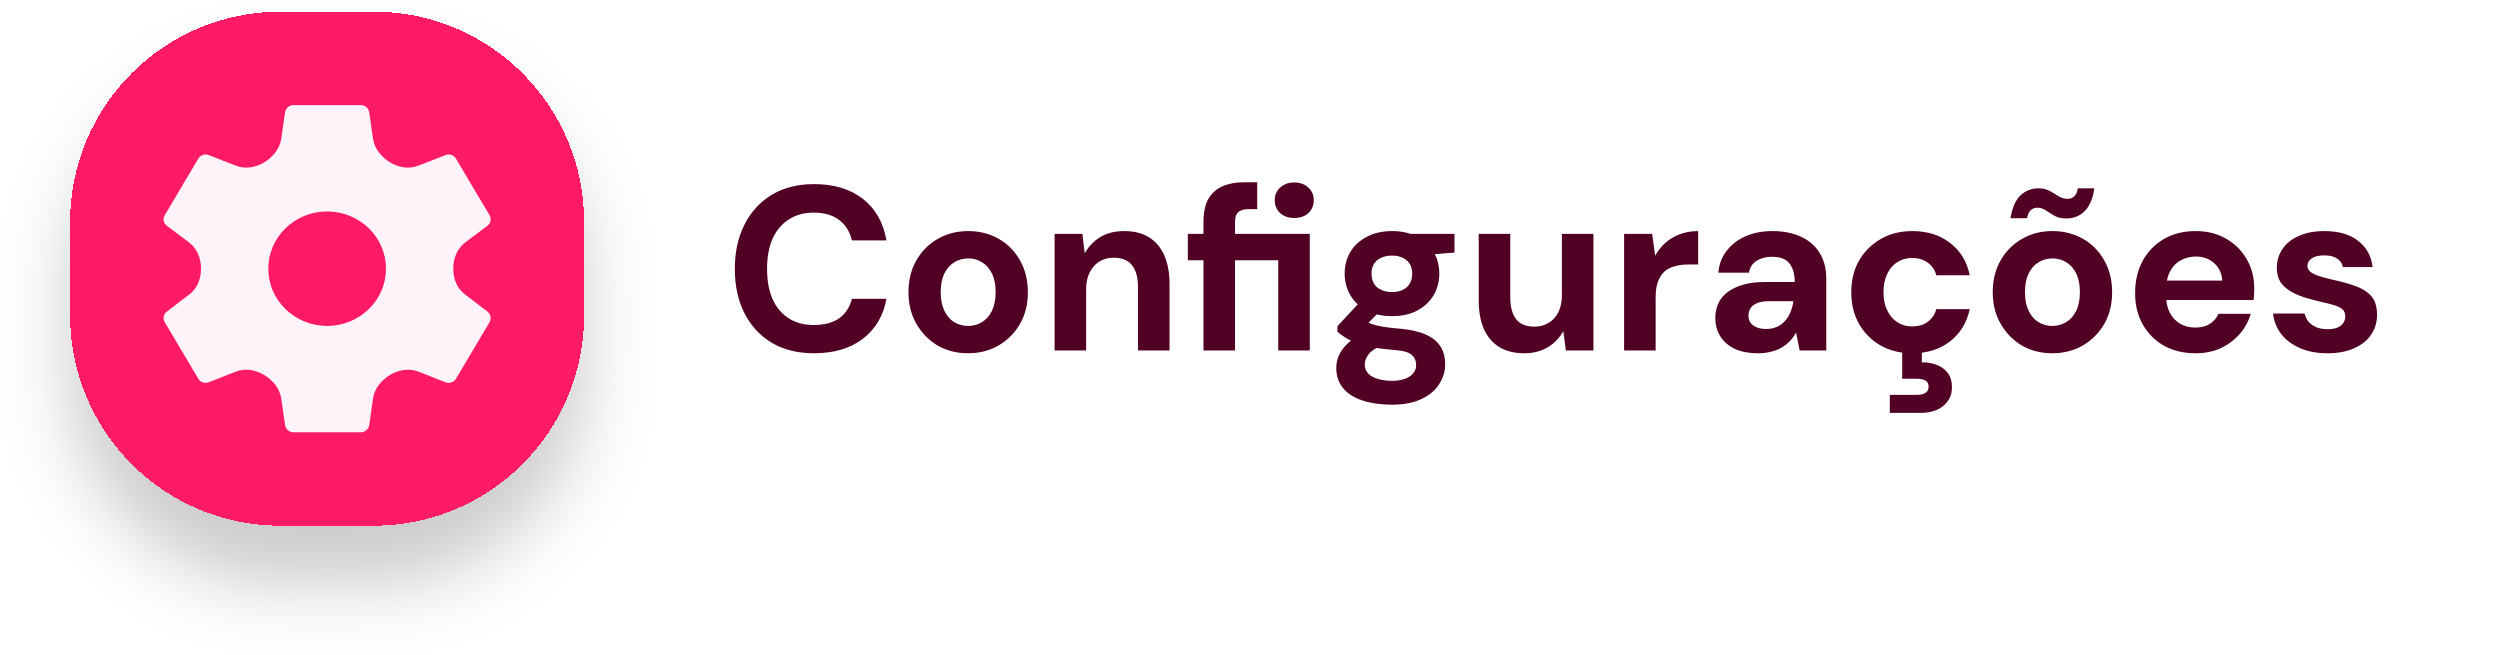
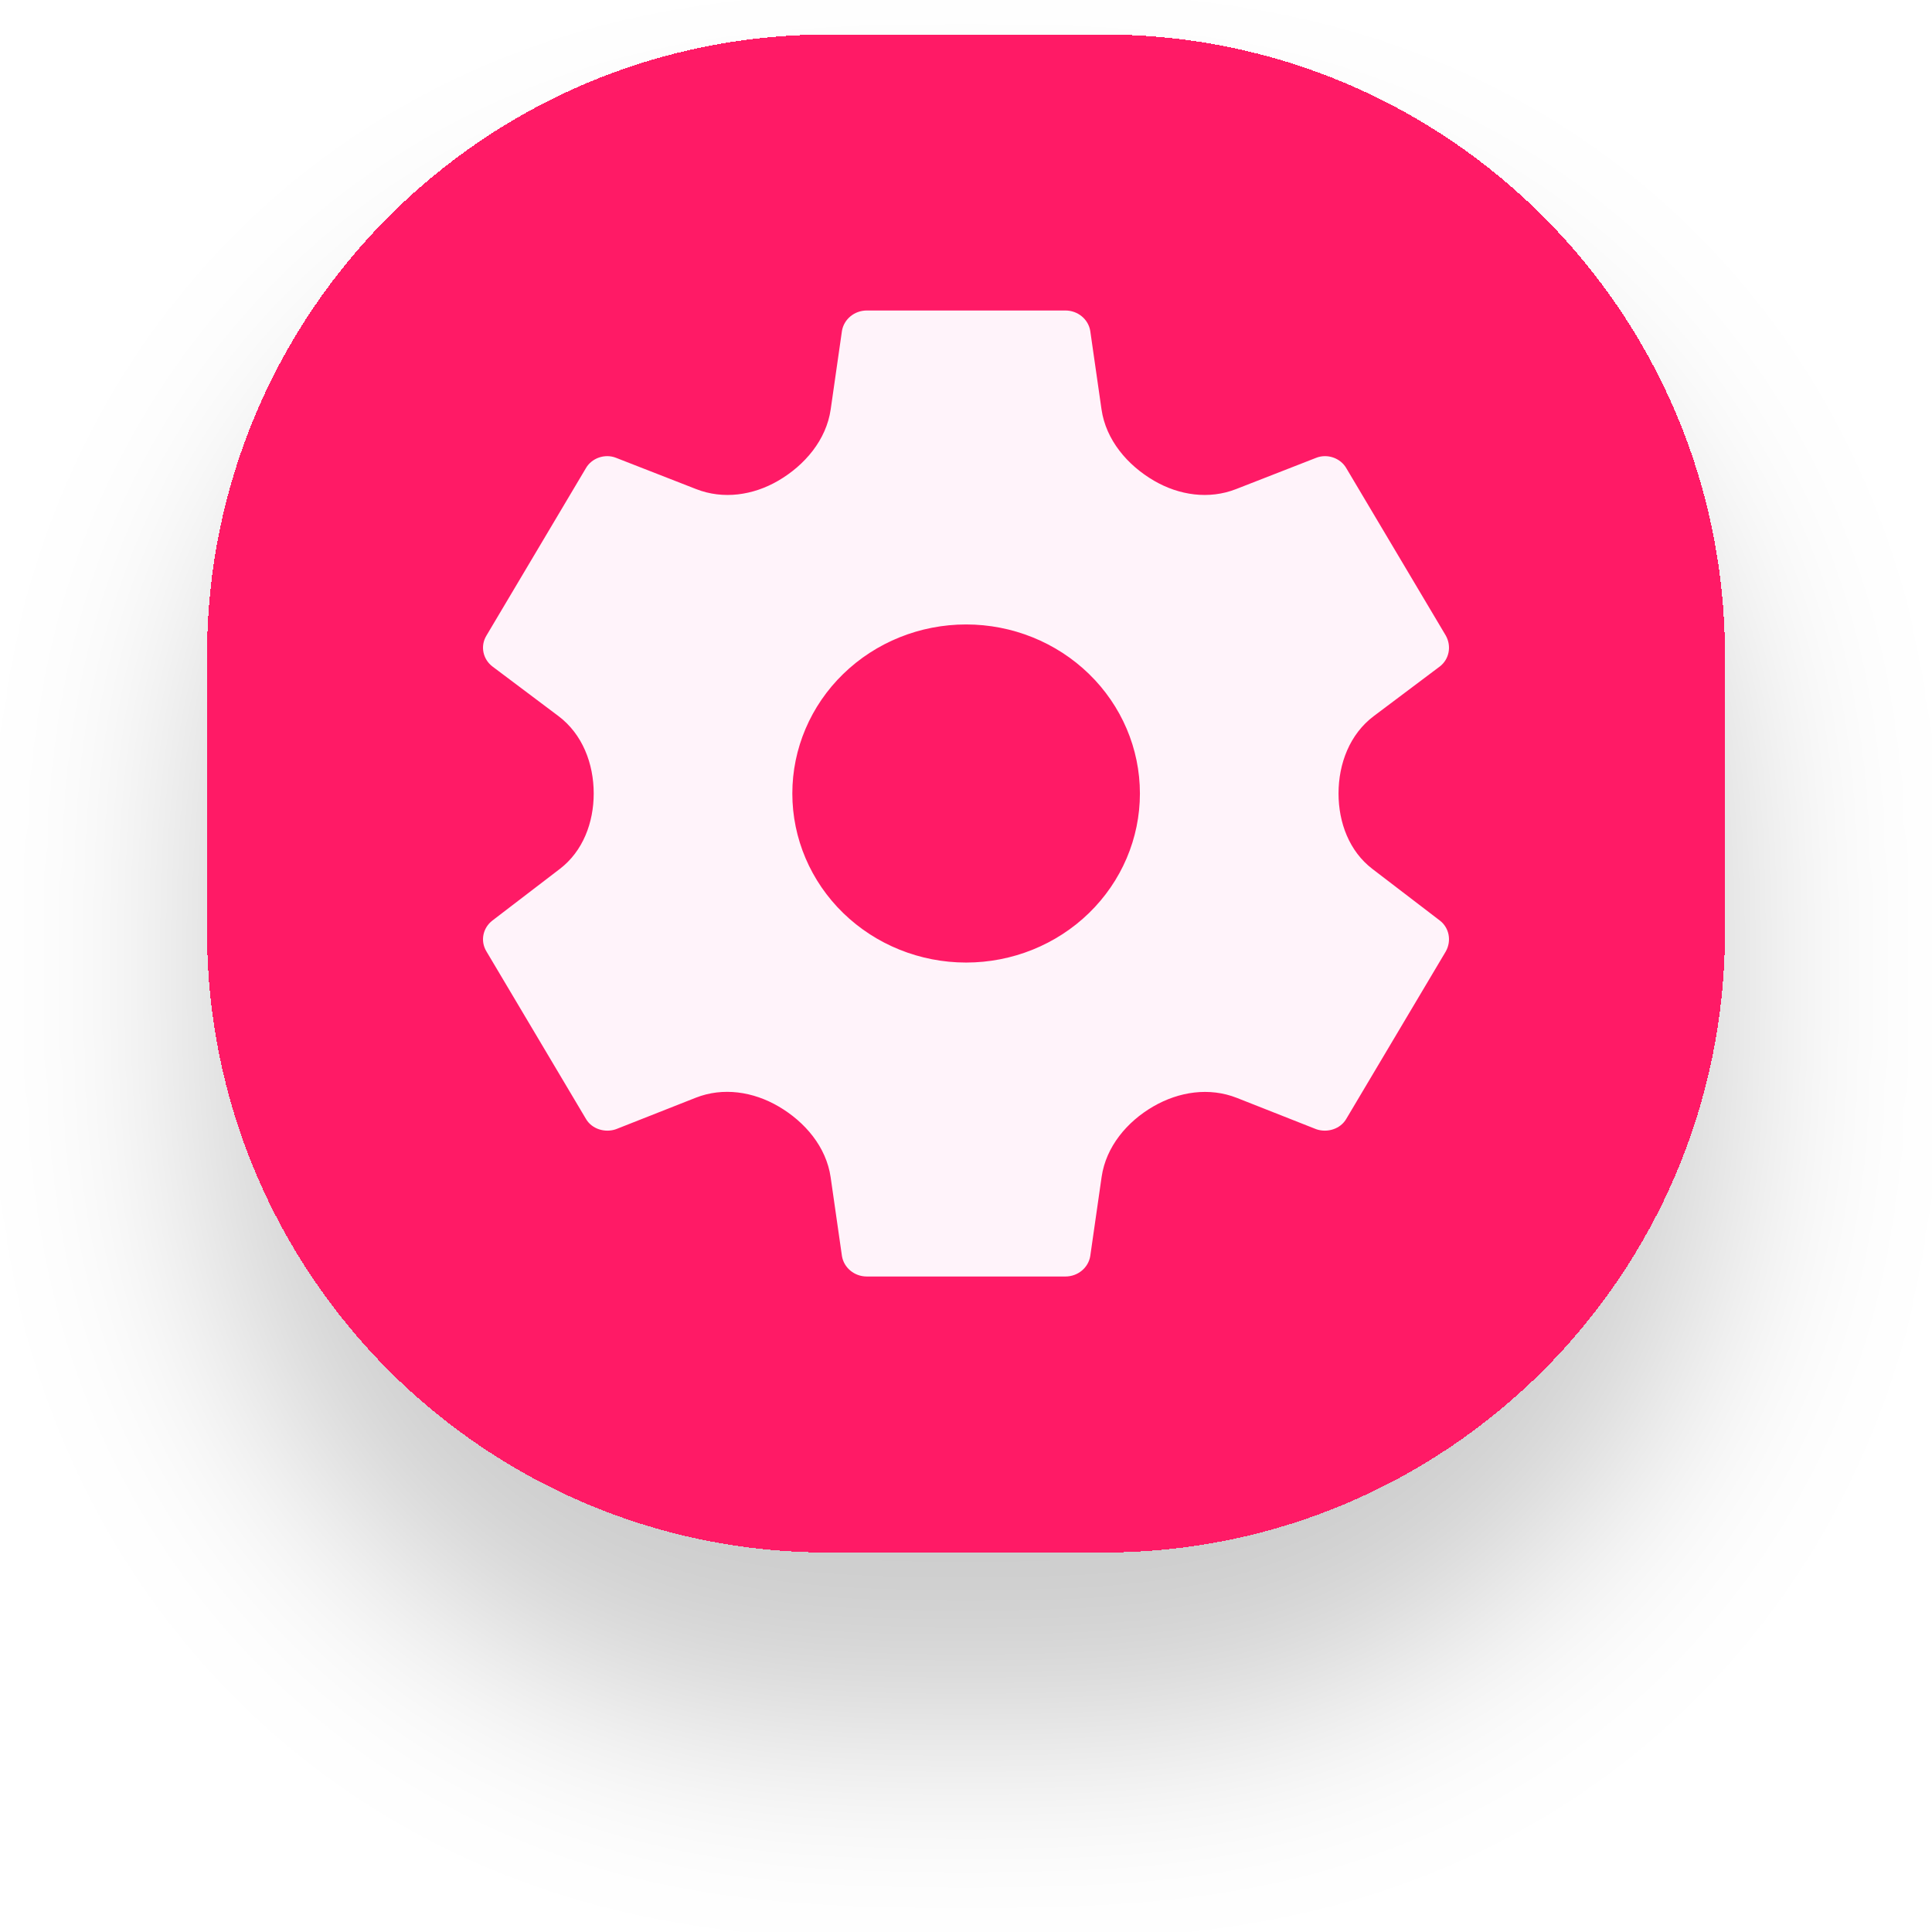
- <svg xmlns="http://www.w3.org/2000/svg" width="214" height="56" viewBox="0 0 214 56" fill="none">
-   <g filter="url(#filter0_d_670_244)">
+ <svg xmlns="http://www.w3.org/2000/svg" width="56" height="56" viewBox="0 0 56 56" fill="none">
+   <g filter="url(#filter0_d_710_245)">
    <rect x="6" y="1" width="44" height="44" rx="18" fill="#FF1A66" shape-rendering="crispEdges" />
-     <path d="M28.003 27.9C26.667 27.9 25.386 27.384 24.441 26.465C23.496 25.546 22.966 24.3 22.966 23C22.966 21.7 23.496 20.454 24.441 19.535C25.386 18.616 26.667 18.1 28.003 18.1C29.339 18.1 30.62 18.616 31.565 19.535C32.51 20.454 33.041 21.7 33.041 23C33.041 24.3 32.51 25.546 31.565 26.465C30.62 27.384 29.339 27.9 28.003 27.9ZM39.779 25.186C39.109 24.674 38.798 23.843 38.798 23V23V23C38.798 22.131 39.125 21.278 39.82 20.756L41.734 19.318C42.007 19.108 42.079 18.73 41.907 18.422L39.028 13.578C38.855 13.27 38.467 13.144 38.15 13.27L35.827 14.177C35.042 14.484 34.178 14.358 33.45 13.934V13.934C32.677 13.484 32.055 12.75 31.928 11.866L31.601 9.588C31.544 9.252 31.241 9 30.882 9H25.125C24.765 9 24.463 9.252 24.405 9.588L24.078 11.866C23.951 12.75 23.329 13.484 22.557 13.934V13.934C21.828 14.358 20.965 14.484 20.179 14.177L17.856 13.27C17.54 13.144 17.151 13.27 16.978 13.578L14.1 18.422C13.913 18.73 13.999 19.108 14.273 19.318L16.187 20.756C16.881 21.278 17.209 22.131 17.209 23V23V23C17.209 23.843 16.897 24.674 16.227 25.186L14.273 26.682C13.999 26.892 13.913 27.27 14.1 27.578L16.978 32.422C17.151 32.73 17.54 32.842 17.856 32.73L20.165 31.819C20.958 31.506 21.833 31.641 22.568 32.071V32.071C23.335 32.519 23.951 33.246 24.077 34.126L24.405 36.412C24.463 36.748 24.765 37 25.125 37H30.882C31.241 37 31.544 36.748 31.601 36.412L31.931 34.114C32.057 33.24 32.665 32.513 33.429 32.071V32.071C34.172 31.641 35.052 31.508 35.851 31.823L38.15 32.73C38.467 32.842 38.855 32.73 39.028 32.422L41.907 27.578C42.079 27.27 42.007 26.892 41.734 26.682L39.779 25.186Z" fill="#FFF3FA" />
+     <path d="M28.003 27.9C26.667 27.9 25.386 27.384 24.441 26.465C23.496 25.546 22.966 24.3 22.966 23C22.966 21.7 23.496 20.454 24.441 19.535C25.386 18.616 26.667 18.1 28.003 18.1C29.339 18.1 30.62 18.616 31.565 19.535C32.51 20.454 33.041 21.7 33.041 23C33.041 24.3 32.51 25.546 31.565 26.465C30.62 27.384 29.339 27.9 28.003 27.9ZM39.779 25.186C39.109 24.674 38.798 23.843 38.798 23C38.798 22.131 39.125 21.278 39.82 20.756L41.734 19.318C42.007 19.108 42.079 18.73 41.907 18.422L39.028 13.578C38.855 13.27 38.467 13.144 38.15 13.27L35.827 14.177C35.042 14.484 34.178 14.358 33.45 13.934C32.677 13.484 32.055 12.75 31.928 11.866L31.601 9.588C31.544 9.252 31.241 9 30.882 9H25.125C24.765 9 24.463 9.252 24.405 9.588L24.078 11.866C23.951 12.75 23.329 13.484 22.557 13.934C21.828 14.358 20.965 14.484 20.179 14.177L17.856 13.27C17.54 13.144 17.151 13.27 16.978 13.578L14.1 18.422C13.913 18.73 13.999 19.108 14.273 19.318L16.187 20.756C16.881 21.278 17.209 22.131 17.209 23C17.209 23.843 16.897 24.674 16.227 25.186L14.273 26.682C13.999 26.892 13.913 27.27 14.1 27.578L16.978 32.422C17.151 32.73 17.54 32.842 17.856 32.73L20.165 31.819C20.958 31.506 21.833 31.641 22.568 32.071C23.335 32.519 23.951 33.246 24.077 34.126L24.405 36.412C24.463 36.748 24.765 37 25.125 37H30.882C31.241 37 31.544 36.748 31.601 36.412L31.931 34.114C32.057 33.24 32.665 32.513 33.429 32.071C34.172 31.641 35.052 31.508 35.851 31.823L38.15 32.73C38.467 32.842 38.855 32.73 39.028 32.422L41.907 27.578C42.079 27.27 42.007 26.892 41.734 26.682L39.779 25.186Z" fill="#FFF3FA" />
  </g>
-   <path d="M69.68 30.24C68.28 30.24 67.073 29.94 66.06 29.34C65.047 28.727 64.267 27.88 63.72 26.8C63.173 25.707 62.9 24.447 62.9 23.02C62.9 21.593 63.173 20.333 63.72 19.24C64.267 18.147 65.047 17.293 66.06 16.68C67.073 16.067 68.28 15.76 69.68 15.76C71.387 15.76 72.78 16.18 73.86 17.02C74.94 17.86 75.613 19.047 75.88 20.58H72.92C72.747 19.833 72.387 19.253 71.84 18.84C71.293 18.413 70.567 18.2 69.66 18.2C68.82 18.2 68.1 18.4 67.5 18.8C66.9 19.187 66.44 19.74 66.12 20.46C65.813 21.167 65.66 22.02 65.66 23.02C65.66 24.007 65.813 24.86 66.12 25.58C66.44 26.3 66.9 26.853 67.5 27.24C68.1 27.627 68.82 27.82 69.66 27.82C70.567 27.82 71.293 27.627 71.84 27.24C72.387 26.84 72.747 26.287 72.92 25.58H75.88C75.613 27.033 74.94 28.173 73.86 29C72.78 29.827 71.387 30.24 69.68 30.24ZM82.865 30.24C81.905 30.24 81.038 30.02 80.265 29.58C79.505 29.127 78.898 28.507 78.445 27.72C77.992 26.933 77.765 26.033 77.765 25.02C77.765 23.98 77.992 23.067 78.445 22.28C78.898 21.493 79.512 20.88 80.285 20.44C81.058 20 81.918 19.78 82.865 19.78C83.838 19.78 84.712 20 85.485 20.44C86.258 20.88 86.865 21.493 87.305 22.28C87.758 23.067 87.985 23.98 87.985 25.02C87.985 26.047 87.758 26.953 87.305 27.74C86.852 28.513 86.239 29.127 85.465 29.58C84.692 30.02 83.825 30.24 82.865 30.24ZM82.865 27.9C83.305 27.9 83.698 27.793 84.045 27.58C84.405 27.367 84.692 27.047 84.905 26.62C85.118 26.18 85.225 25.64 85.225 25C85.225 24.36 85.118 23.827 84.905 23.4C84.692 22.973 84.405 22.653 84.045 22.44C83.698 22.227 83.312 22.12 82.885 22.12C82.459 22.12 82.065 22.227 81.705 22.44C81.345 22.653 81.058 22.973 80.845 23.4C80.632 23.827 80.525 24.367 80.525 25.02C80.525 25.647 80.632 26.18 80.845 26.62C81.058 27.047 81.338 27.367 81.685 27.58C82.045 27.793 82.439 27.9 82.865 27.9ZM90.273 30V20.02H92.653L92.853 21.68C93.173 21.107 93.613 20.647 94.173 20.3C94.746 19.953 95.433 19.78 96.233 19.78C97.059 19.78 97.759 19.953 98.333 20.3C98.906 20.647 99.346 21.16 99.653 21.84C99.959 22.52 100.113 23.353 100.113 24.34V30H97.413V24.58C97.413 23.767 97.246 23.147 96.913 22.72C96.579 22.28 96.053 22.06 95.333 22.06C94.879 22.06 94.473 22.167 94.113 22.38C93.766 22.593 93.486 22.907 93.273 23.32C93.073 23.72 92.973 24.207 92.973 24.78V30H90.273ZM103.017 30V22.28H101.677V20.02H103.017V19.02C103.017 18.18 103.157 17.513 103.437 17.02C103.731 16.527 104.137 16.167 104.657 15.94C105.177 15.713 105.791 15.6 106.497 15.6H107.617V17.9H106.917C106.491 17.9 106.184 17.987 105.997 18.16C105.811 18.32 105.717 18.6 105.717 19V20.02H112.117V30H109.417V22.28H105.717V30H103.017ZM110.777 18.66C110.297 18.66 109.897 18.52 109.577 18.24C109.271 17.947 109.117 17.58 109.117 17.14C109.117 16.7 109.271 16.34 109.577 16.06C109.897 15.767 110.297 15.62 110.777 15.62C111.284 15.62 111.691 15.767 111.997 16.06C112.304 16.34 112.457 16.7 112.457 17.14C112.457 17.58 112.304 17.947 111.997 18.24C111.691 18.52 111.284 18.66 110.777 18.66ZM119.144 34.64C118.184 34.64 117.344 34.52 116.624 34.28C115.917 34.053 115.364 33.7 114.964 33.22C114.577 32.753 114.384 32.173 114.384 31.48C114.384 31.013 114.504 30.573 114.744 30.16C114.984 29.747 115.337 29.373 115.804 29.04C116.271 28.707 116.844 28.413 117.524 28.16L118.524 29.5C117.924 29.7 117.491 29.947 117.224 30.24C116.957 30.547 116.824 30.867 116.824 31.2C116.824 31.507 116.924 31.767 117.124 31.98C117.337 32.193 117.617 32.347 117.964 32.44C118.311 32.547 118.704 32.6 119.144 32.6C119.557 32.6 119.917 32.547 120.224 32.44C120.544 32.333 120.791 32.173 120.964 31.96C121.137 31.76 121.224 31.527 121.224 31.26C121.224 30.9 121.097 30.607 120.844 30.38C120.604 30.153 120.111 30.013 119.364 29.96C118.684 29.907 118.077 29.833 117.544 29.74C117.024 29.633 116.564 29.513 116.164 29.38C115.777 29.233 115.444 29.073 115.164 28.9C114.884 28.727 114.657 28.553 114.484 28.38V27.92L116.624 25.62L118.544 26.22L116.044 28.72L116.824 27.4C116.957 27.493 117.091 27.58 117.224 27.66C117.371 27.727 117.551 27.787 117.764 27.84C117.977 27.893 118.251 27.947 118.584 28C118.931 28.053 119.364 28.1 119.884 28.14C120.764 28.22 121.484 28.387 122.044 28.64C122.617 28.893 123.037 29.233 123.304 29.66C123.571 30.073 123.704 30.587 123.704 31.2C123.704 31.787 123.537 32.34 123.204 32.86C122.884 33.393 122.384 33.82 121.704 34.14C121.037 34.473 120.184 34.64 119.144 34.64ZM119.164 27.06C118.311 27.06 117.577 26.9 116.964 26.58C116.364 26.247 115.904 25.807 115.584 25.26C115.264 24.7 115.104 24.087 115.104 23.42C115.104 22.74 115.264 22.127 115.584 21.58C115.904 21.033 116.371 20.6 116.984 20.28C117.597 19.947 118.324 19.78 119.164 19.78C120.004 19.78 120.724 19.947 121.324 20.28C121.937 20.6 122.404 21.033 122.724 21.58C123.044 22.127 123.204 22.74 123.204 23.42C123.204 24.087 123.044 24.7 122.724 25.26C122.404 25.807 121.937 26.247 121.324 26.58C120.724 26.9 120.004 27.06 119.164 27.06ZM119.164 25C119.671 25 120.084 24.867 120.404 24.6C120.724 24.32 120.884 23.927 120.884 23.42C120.884 22.927 120.724 22.547 120.404 22.28C120.084 22.013 119.671 21.88 119.164 21.88C118.644 21.88 118.217 22.013 117.884 22.28C117.564 22.547 117.404 22.927 117.404 23.42C117.404 23.927 117.564 24.32 117.884 24.6C118.217 24.867 118.644 25 119.164 25ZM120.804 21.92L120.344 20.02H124.504V21.62L120.804 21.92ZM130.458 30.24C129.645 30.24 128.945 30.067 128.358 29.72C127.785 29.373 127.345 28.867 127.038 28.2C126.731 27.52 126.578 26.687 126.578 25.7V20.02H129.278V25.44C129.278 26.253 129.445 26.88 129.778 27.32C130.111 27.747 130.638 27.96 131.358 27.96C131.811 27.96 132.211 27.853 132.558 27.64C132.918 27.427 133.198 27.12 133.398 26.72C133.598 26.32 133.698 25.827 133.698 25.24V20.02H136.398V30H134.038L133.818 28.34C133.511 28.913 133.071 29.373 132.498 29.72C131.925 30.067 131.245 30.24 130.458 30.24ZM139.023 30V20.02H141.423L141.683 21.88C141.936 21.44 142.236 21.067 142.583 20.76C142.943 20.453 143.356 20.213 143.823 20.04C144.289 19.867 144.803 19.78 145.363 19.78V22.64H144.543C144.129 22.64 143.749 22.687 143.403 22.78C143.056 22.86 142.756 23.007 142.503 23.22C142.263 23.433 142.069 23.727 141.923 24.1C141.789 24.46 141.723 24.913 141.723 25.46V30H139.023ZM150.529 30.24C149.689 30.24 148.995 30.107 148.449 29.84C147.902 29.56 147.495 29.193 147.229 28.74C146.962 28.287 146.829 27.787 146.829 27.24C146.829 26.627 146.982 26.087 147.289 25.62C147.609 25.153 148.089 24.793 148.729 24.54C149.369 24.273 150.169 24.14 151.129 24.14H153.629C153.629 23.647 153.555 23.247 153.409 22.94C153.275 22.62 153.069 22.38 152.789 22.22C152.509 22.06 152.142 21.98 151.689 21.98C151.182 21.98 150.742 22.093 150.369 22.32C150.009 22.547 149.789 22.887 149.709 23.34H147.089C147.155 22.607 147.395 21.98 147.809 21.46C148.222 20.927 148.762 20.513 149.429 20.22C150.109 19.927 150.869 19.78 151.709 19.78C152.655 19.78 153.469 19.94 154.149 20.26C154.842 20.567 155.375 21.027 155.749 21.64C156.135 22.24 156.329 22.973 156.329 23.84V30H154.049L153.749 28.46C153.602 28.727 153.429 28.967 153.229 29.18C153.029 29.393 152.795 29.58 152.529 29.74C152.262 29.9 151.962 30.02 151.629 30.1C151.295 30.193 150.929 30.24 150.529 30.24ZM151.169 28.16C151.515 28.16 151.829 28.1 152.109 27.98C152.389 27.847 152.622 27.673 152.809 27.46C153.009 27.233 153.162 26.98 153.269 26.7C153.389 26.42 153.469 26.12 153.509 25.8V25.78H151.429C151.029 25.78 150.695 25.833 150.429 25.94C150.162 26.047 149.969 26.193 149.849 26.38C149.729 26.553 149.669 26.76 149.669 27C149.669 27.253 149.729 27.467 149.849 27.64C149.982 27.8 150.155 27.927 150.369 28.02C150.595 28.113 150.862 28.16 151.169 28.16ZM163.688 30.24C162.675 30.24 161.775 30.02 160.988 29.58C160.202 29.127 159.582 28.507 159.128 27.72C158.688 26.933 158.468 26.033 158.468 25.02C158.468 23.993 158.688 23.093 159.128 22.32C159.582 21.533 160.202 20.913 160.988 20.46C161.775 20.007 162.675 19.78 163.688 19.78C164.982 19.78 166.062 20.12 166.928 20.8C167.808 21.467 168.368 22.387 168.608 23.56H165.748C165.628 23.107 165.382 22.747 165.008 22.48C164.635 22.213 164.188 22.08 163.668 22.08C163.202 22.08 162.782 22.2 162.408 22.44C162.048 22.667 161.762 23 161.548 23.44C161.335 23.88 161.228 24.4 161.228 25C161.228 25.467 161.288 25.88 161.408 26.24C161.542 26.6 161.715 26.907 161.928 27.16C162.155 27.413 162.415 27.607 162.708 27.74C163.002 27.873 163.322 27.94 163.668 27.94C164.015 27.94 164.328 27.887 164.608 27.78C164.888 27.66 165.128 27.487 165.328 27.26C165.528 27.033 165.668 26.767 165.748 26.46H168.608C168.368 27.607 167.808 28.527 166.928 29.22C166.048 29.9 164.968 30.24 163.688 30.24ZM161.768 35.34V33.8H164.068C164.402 33.8 164.655 33.74 164.828 33.62C165.002 33.513 165.088 33.34 165.088 33.1C165.088 32.86 165.002 32.687 164.828 32.58C164.655 32.473 164.402 32.42 164.068 32.42H162.828V29.92H164.508V31.02C164.948 31.007 165.362 31.073 165.748 31.22C166.148 31.367 166.468 31.593 166.708 31.9C166.962 32.22 167.088 32.633 167.088 33.14C167.088 33.633 166.962 34.04 166.708 34.36C166.468 34.693 166.148 34.94 165.748 35.1C165.362 35.26 164.935 35.34 164.468 35.34H161.768ZM175.678 30.24C174.718 30.24 173.851 30.02 173.078 29.58C172.318 29.127 171.711 28.507 171.258 27.72C170.804 26.933 170.578 26.033 170.578 25.02C170.578 23.98 170.804 23.067 171.258 22.28C171.711 21.493 172.324 20.88 173.098 20.44C173.871 20 174.731 19.78 175.678 19.78C176.651 19.78 177.524 20 178.298 20.44C179.071 20.88 179.678 21.493 180.118 22.28C180.571 23.067 180.798 23.98 180.798 25.02C180.798 26.047 180.571 26.953 180.118 27.74C179.664 28.513 179.051 29.127 178.278 29.58C177.504 30.02 176.638 30.24 175.678 30.24ZM175.678 27.9C176.118 27.9 176.511 27.793 176.858 27.58C177.218 27.367 177.504 27.047 177.718 26.62C177.931 26.18 178.038 25.64 178.038 25C178.038 24.36 177.931 23.827 177.718 23.4C177.504 22.973 177.218 22.653 176.858 22.44C176.511 22.227 176.124 22.12 175.698 22.12C175.271 22.12 174.878 22.227 174.518 22.44C174.158 22.653 173.871 22.973 173.658 23.4C173.444 23.827 173.338 24.367 173.338 25.02C173.338 25.647 173.444 26.18 173.658 26.62C173.871 27.047 174.151 27.367 174.498 27.58C174.858 27.793 175.251 27.9 175.678 27.9ZM176.878 18.7C176.491 18.7 176.158 18.627 175.878 18.48C175.611 18.32 175.364 18.167 175.138 18.02C174.911 17.86 174.658 17.78 174.378 17.78C174.164 17.78 173.978 17.853 173.818 18C173.671 18.147 173.571 18.373 173.518 18.68H172.098C172.244 17.787 172.524 17.14 172.938 16.74C173.364 16.327 173.884 16.12 174.498 16.12C174.884 16.12 175.211 16.2 175.478 16.36C175.744 16.507 175.991 16.653 176.218 16.8C176.458 16.947 176.718 17.02 176.998 17.02C177.224 17.02 177.411 16.947 177.558 16.8C177.718 16.653 177.818 16.427 177.858 16.12H179.278C179.144 17.013 178.864 17.667 178.438 18.08C178.024 18.493 177.504 18.7 176.878 18.7ZM187.945 30.24C186.932 30.24 186.032 30.027 185.245 29.6C184.472 29.16 183.865 28.553 183.425 27.78C182.985 27.007 182.765 26.113 182.765 25.1C182.765 24.06 182.978 23.14 183.405 22.34C183.845 21.54 184.452 20.913 185.225 20.46C186.012 20.007 186.918 19.78 187.945 19.78C188.945 19.78 189.818 20 190.565 20.44C191.312 20.867 191.898 21.453 192.325 22.2C192.752 22.933 192.965 23.773 192.965 24.72C192.965 24.853 192.958 25 192.945 25.16C192.945 25.32 192.932 25.493 192.905 25.68H184.705V24.02H190.225C190.185 23.393 189.952 22.893 189.525 22.52C189.112 22.147 188.592 21.96 187.965 21.96C187.498 21.96 187.072 22.067 186.685 22.28C186.298 22.48 185.992 22.793 185.765 23.22C185.538 23.633 185.425 24.16 185.425 24.8V25.38C185.425 25.913 185.532 26.38 185.745 26.78C185.958 27.18 186.252 27.493 186.625 27.72C187.012 27.933 187.445 28.04 187.925 28.04C188.418 28.04 188.832 27.933 189.165 27.72C189.498 27.507 189.745 27.22 189.905 26.86H192.665C192.478 27.5 192.165 28.073 191.725 28.58C191.285 29.087 190.745 29.493 190.105 29.8C189.465 30.093 188.745 30.24 187.945 30.24ZM199.236 30.24C198.343 30.24 197.556 30.093 196.876 29.8C196.21 29.507 195.676 29.107 195.276 28.6C194.876 28.08 194.643 27.493 194.576 26.84H197.276C197.33 27.08 197.436 27.307 197.596 27.52C197.77 27.72 197.99 27.88 198.256 28C198.536 28.12 198.856 28.18 199.216 28.18C199.576 28.18 199.87 28.133 200.096 28.04C200.323 27.933 200.49 27.8 200.596 27.64C200.703 27.467 200.756 27.287 200.756 27.1C200.756 26.82 200.676 26.613 200.516 26.48C200.356 26.333 200.116 26.213 199.796 26.12C199.49 26.027 199.123 25.933 198.696 25.84C198.243 25.733 197.79 25.613 197.336 25.48C196.896 25.347 196.49 25.173 196.116 24.96C195.743 24.747 195.443 24.48 195.216 24.16C195.003 23.827 194.896 23.413 194.896 22.92C194.896 22.333 195.056 21.8 195.376 21.32C195.696 20.84 196.163 20.467 196.776 20.2C197.39 19.92 198.123 19.78 198.976 19.78C200.176 19.78 201.13 20.053 201.836 20.6C202.556 21.147 202.976 21.9 203.096 22.86H200.556C200.49 22.54 200.316 22.293 200.036 22.12C199.77 21.947 199.41 21.86 198.956 21.86C198.49 21.86 198.13 21.947 197.876 22.12C197.636 22.293 197.516 22.507 197.516 22.76C197.516 22.947 197.596 23.113 197.756 23.26C197.93 23.393 198.17 23.513 198.476 23.62C198.796 23.727 199.163 23.827 199.576 23.92C200.323 24.08 200.983 24.26 201.556 24.46C202.143 24.66 202.61 24.947 202.956 25.32C203.303 25.693 203.476 26.24 203.476 26.96C203.476 27.587 203.303 28.153 202.956 28.66C202.623 29.153 202.136 29.54 201.496 29.82C200.87 30.1 200.116 30.24 199.236 30.24Z" fill="#500124" />
  <defs>
-     <filter id="filter0_d_670_244" x="0" y="0" width="56" height="56" filterUnits="userSpaceOnUse" color-interpolation-filters="sRGB">
+     <filter id="filter0_d_710_245" x="0" y="0" width="56" height="56" filterUnits="userSpaceOnUse" color-interpolation-filters="sRGB">
      <feFlood flood-opacity="0" result="BackgroundImageFix" />
      <feColorMatrix in="SourceAlpha" type="matrix" values="0 0 0 0 0 0 0 0 0 0 0 0 0 0 0 0 0 0 127 0" result="hardAlpha" />
      <feOffset dy="5" />
      <feGaussianBlur stdDeviation="3" />
      <feComposite in2="hardAlpha" operator="out" />
      <feColorMatrix type="matrix" values="0 0 0 0 0 0 0 0 0 0 0 0 0 0 0 0 0 0 0.2 0" />
-       <feBlend mode="normal" in2="BackgroundImageFix" result="effect1_dropShadow_670_244" />
-       <feBlend mode="normal" in="SourceGraphic" in2="effect1_dropShadow_670_244" result="shape" />
+       <feBlend mode="normal" in2="BackgroundImageFix" result="effect1_dropShadow_710_245" />
+       <feBlend mode="normal" in="SourceGraphic" in2="effect1_dropShadow_710_245" result="shape" />
    </filter>
  </defs>
</svg>
